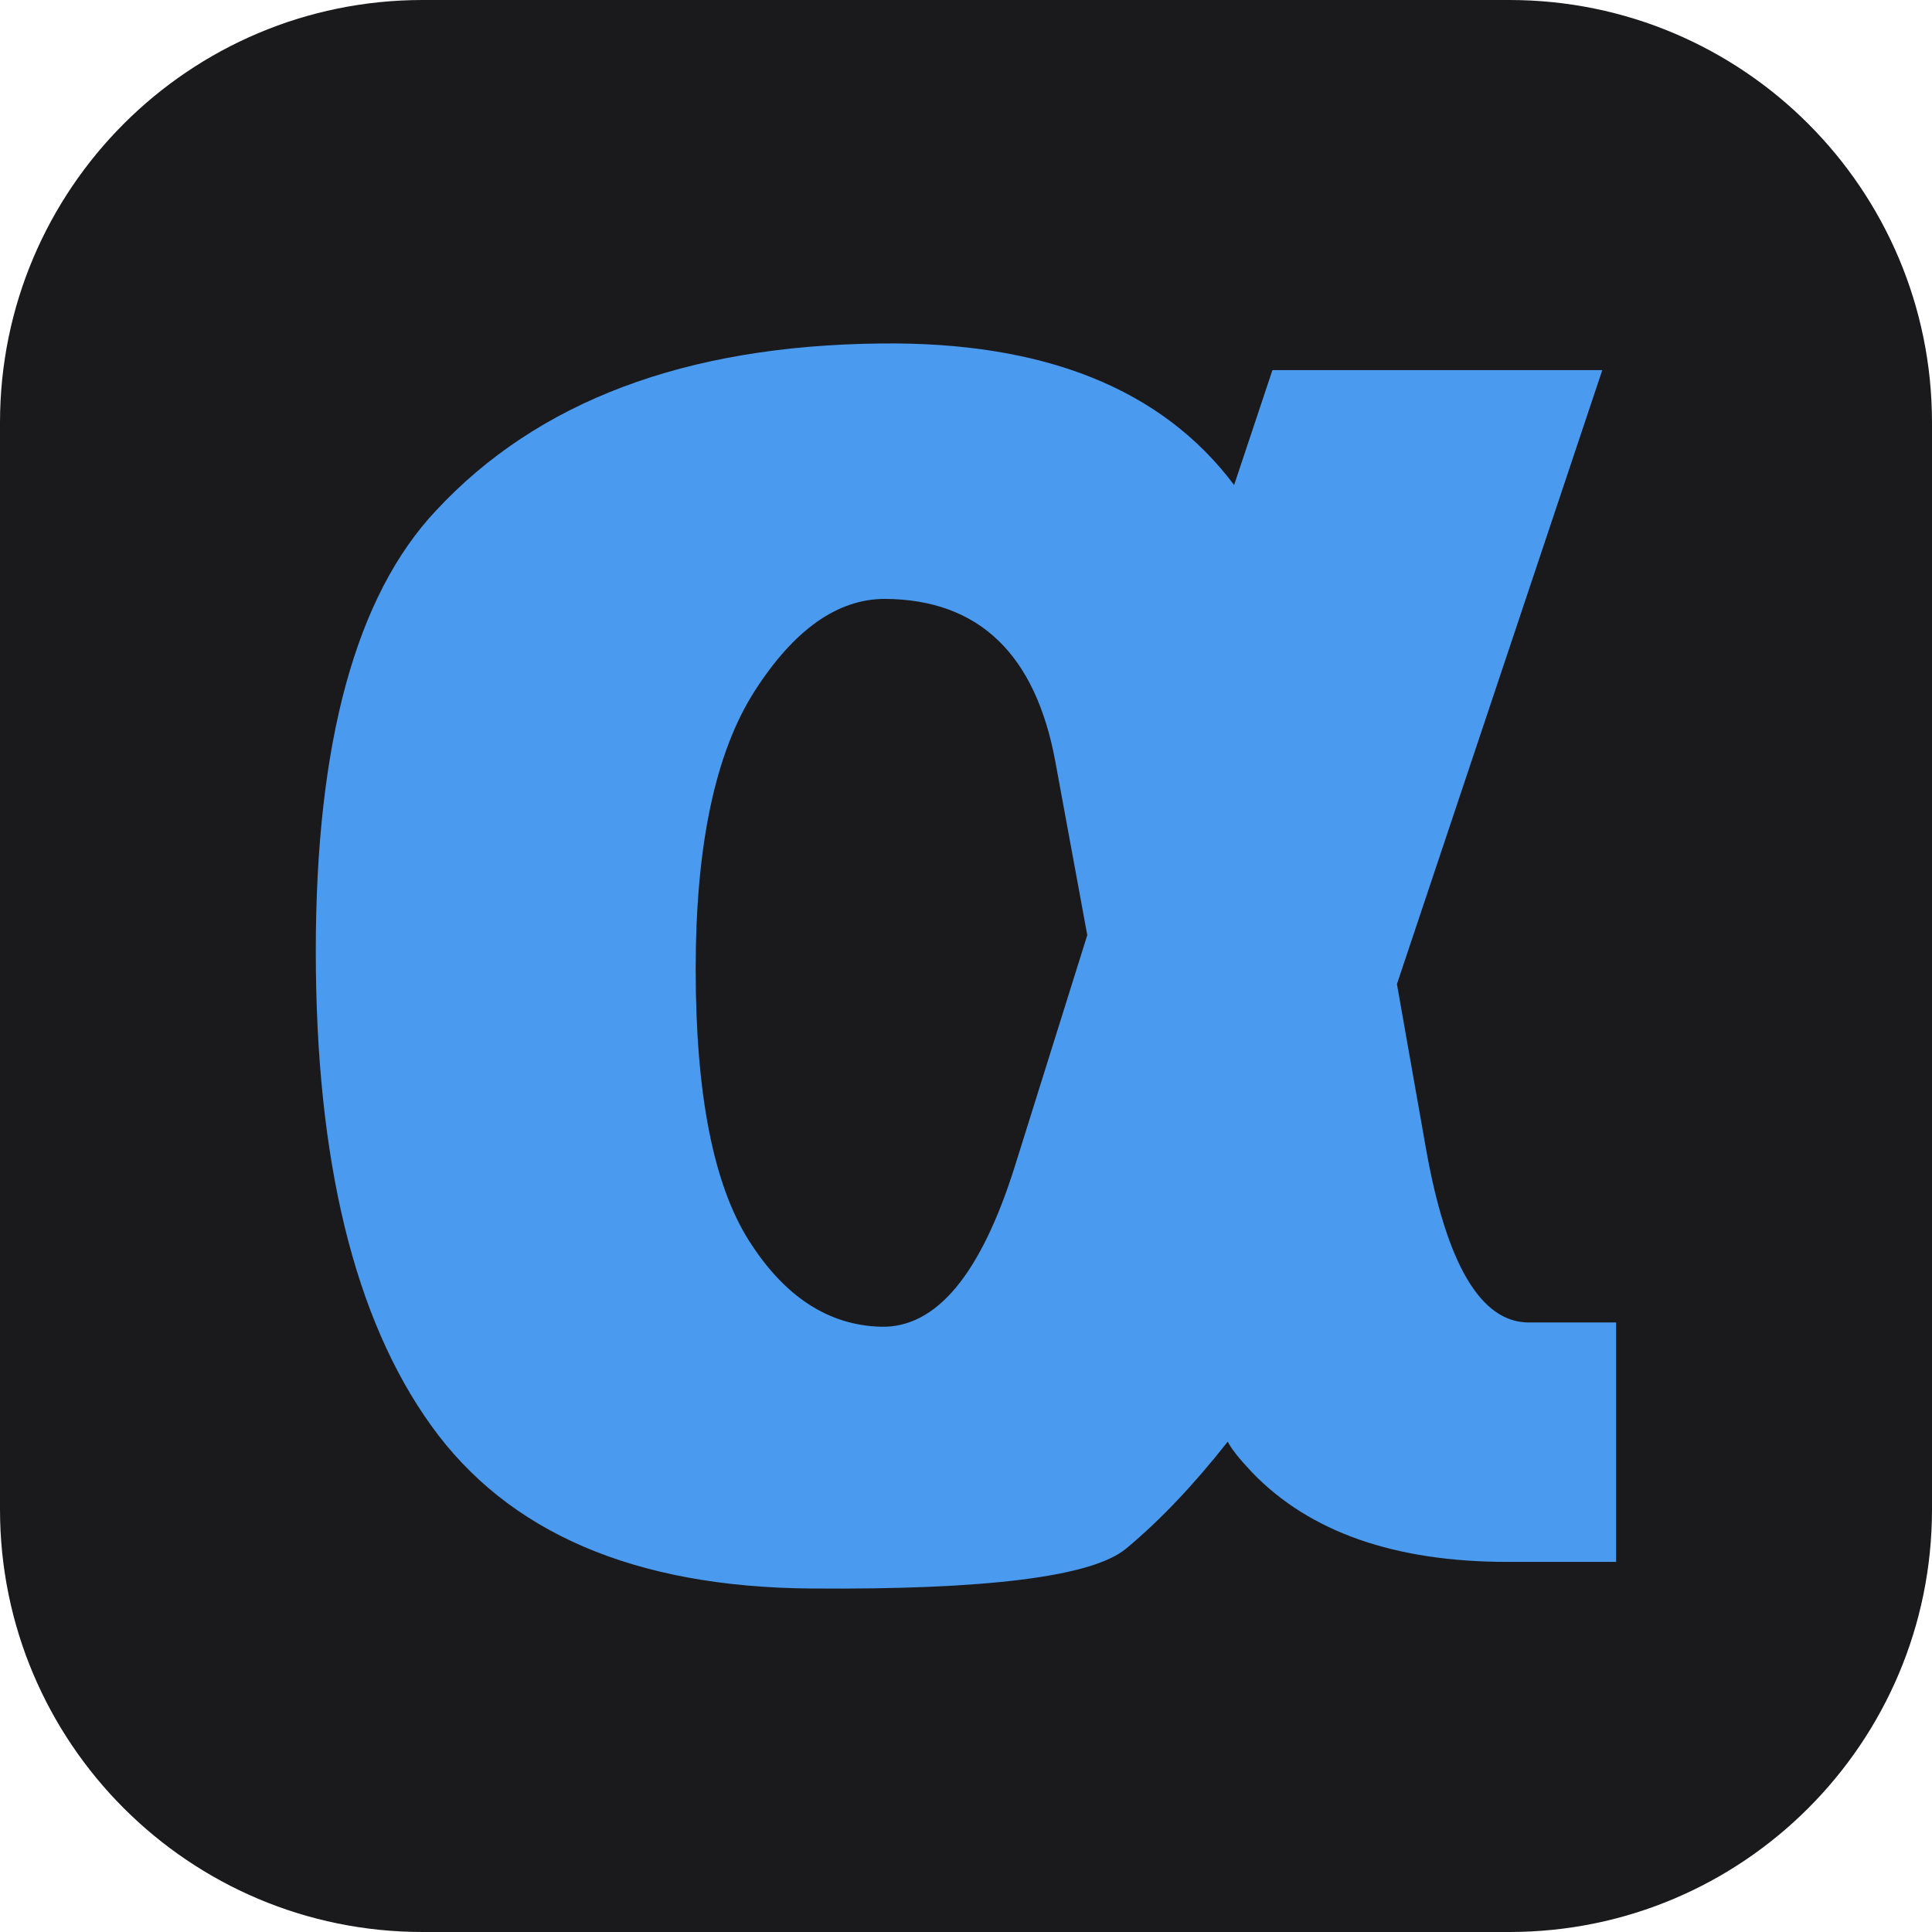
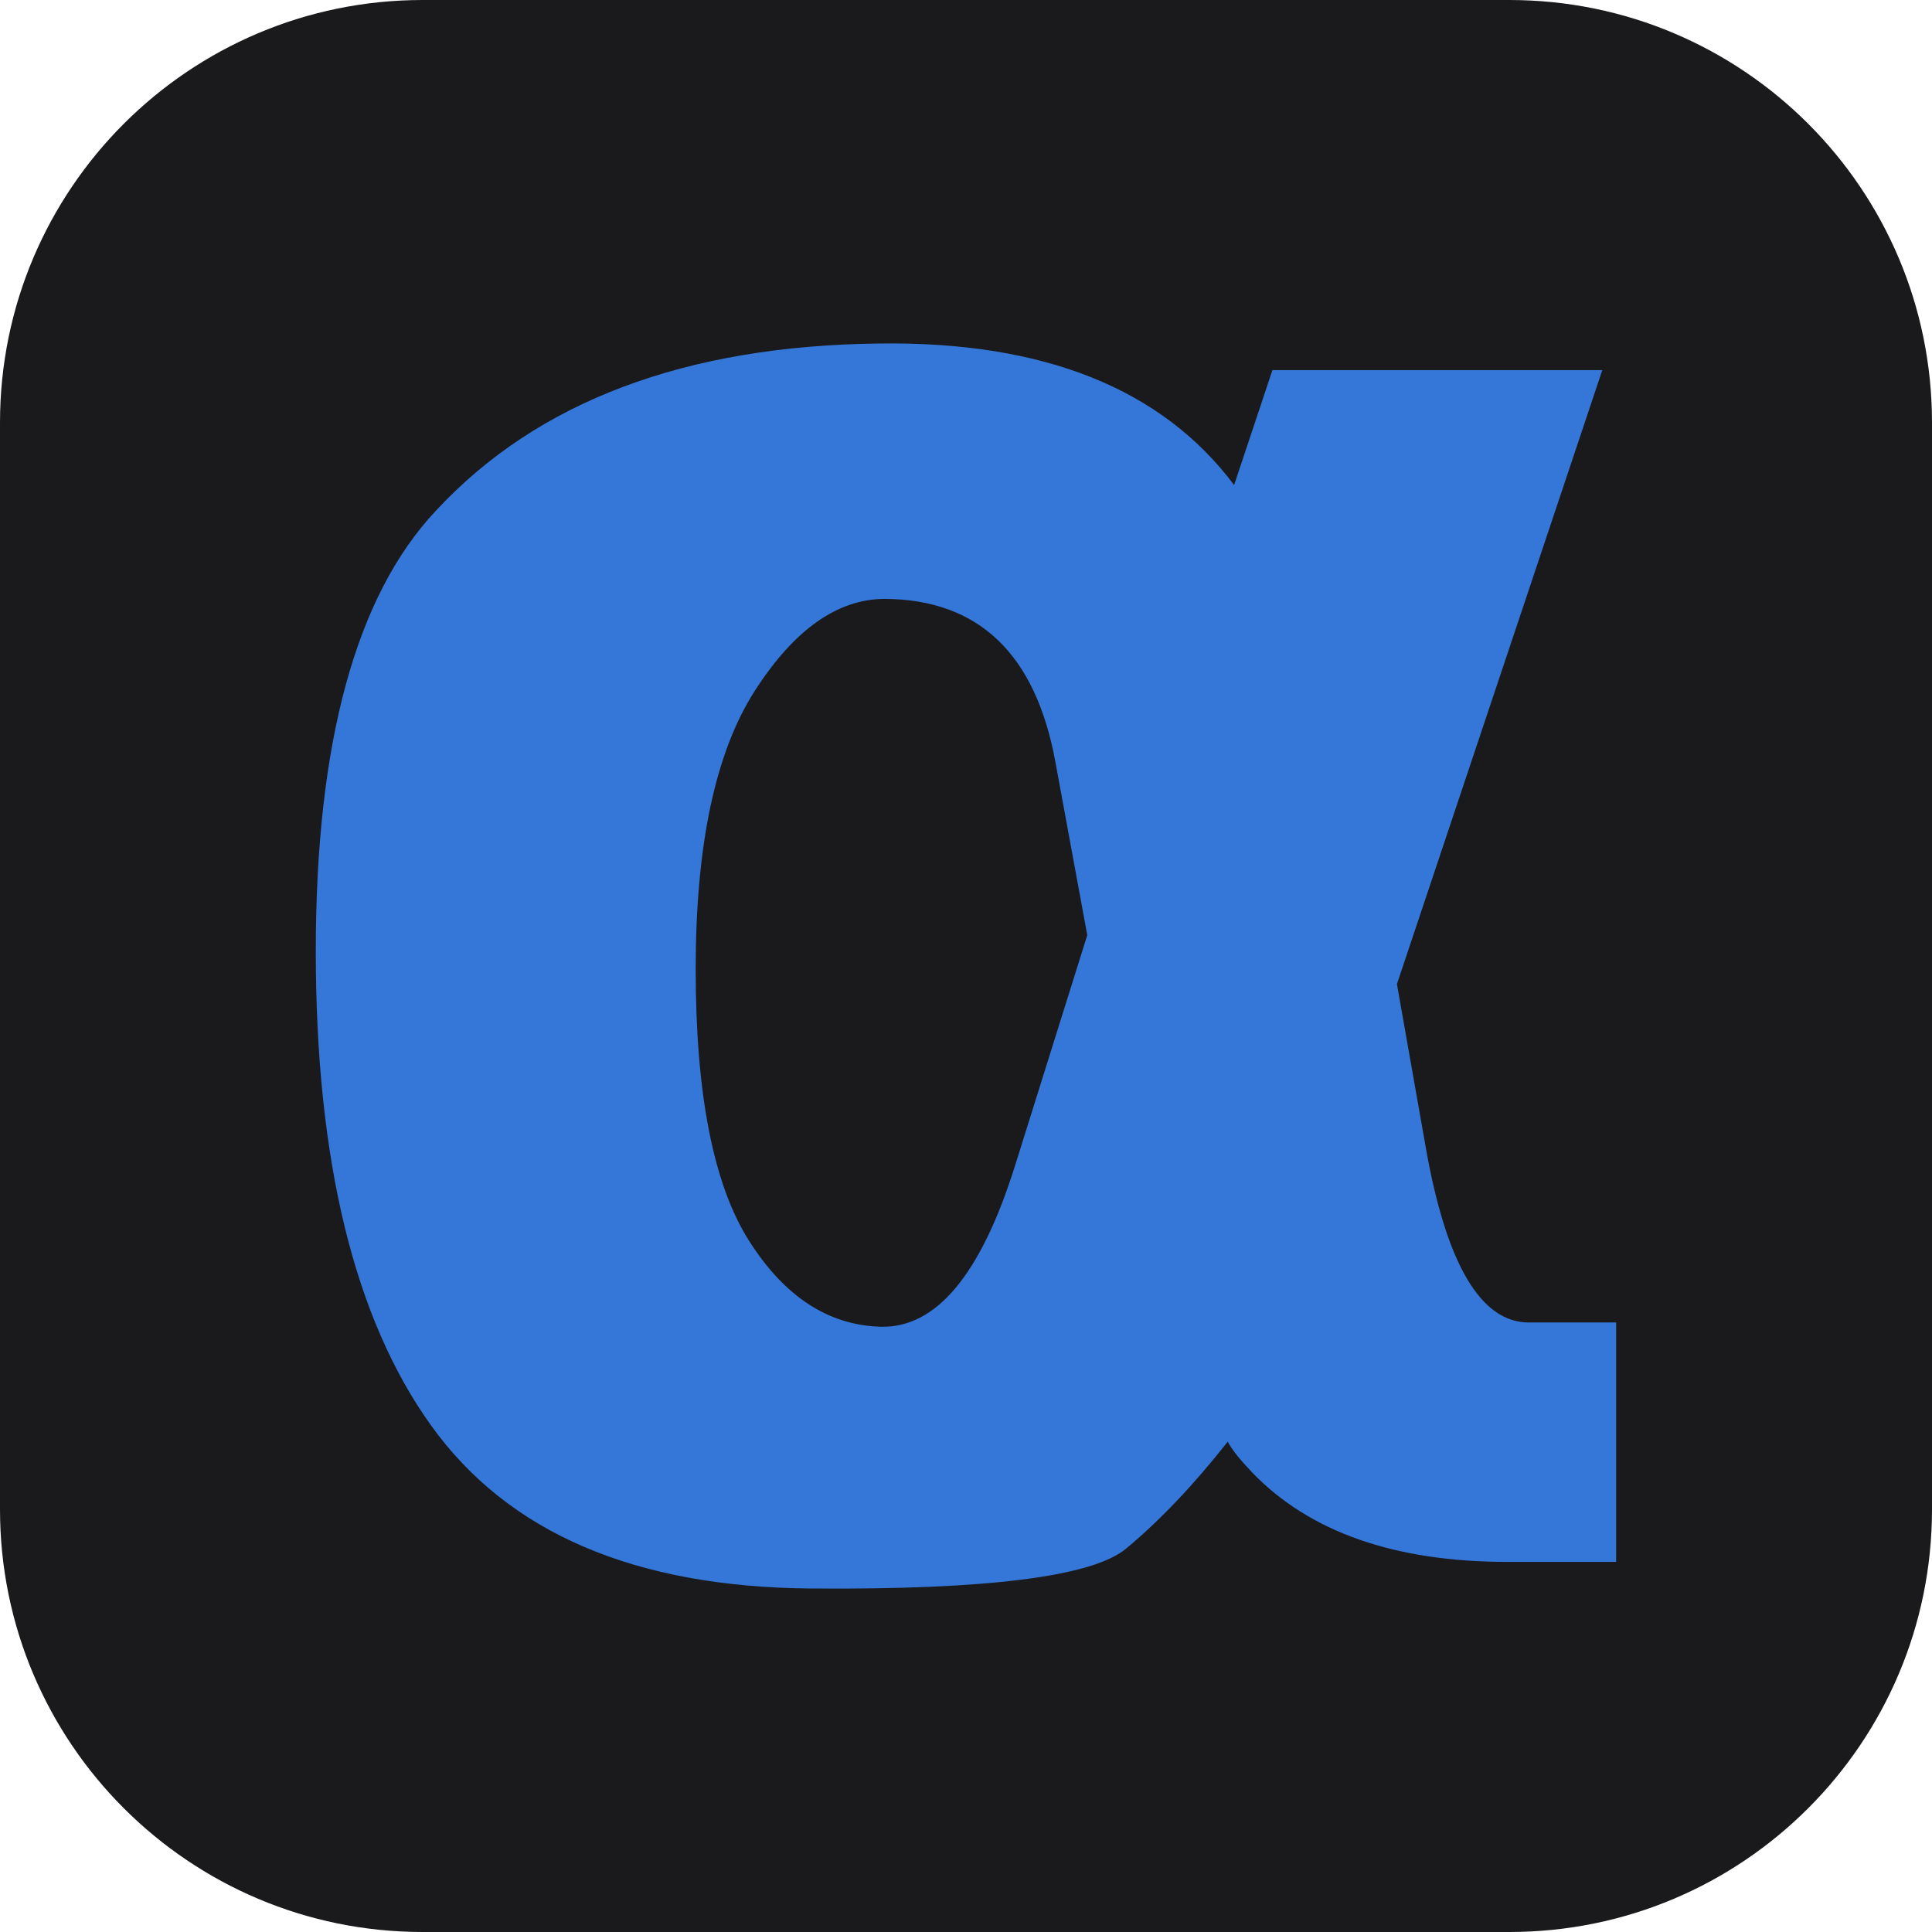
<svg xmlns="http://www.w3.org/2000/svg" viewBox="0 0 512 512" width="512" height="512">
  <rect x="0" y="0" width="512" height="512" rx="112" fill="#1a1a1d" />
-   <path d="M962 1012 998 1120H1308L1115 543L1142 390Q1171 225 1239 225H1321V0H1219Q1060 0 979 84Q961 103 956 113Q908 52 860.5 12.5Q813 -27 564 -25Q316 -23 207.5 128.0Q99 279 99 574Q99 868 212 988Q355 1142 629 1145Q860 1148 962 1012ZM824 589 794 752Q766 904 634 905Q567 905 511.5 818.5Q456 732 456 557Q456 381 506.0 302.0Q556 223 630 221Q708 219 756 372Z" transform="translate(55.77,413.92) scale(0.282,-0.282)" fill="#4a9af0" />
+   <path d="M962 1012 998 1120H1308L1115 543L1142 390Q1171 225 1239 225H1321V0H1219Q1060 0 979 84Q961 103 956 113Q908 52 860.5 12.5Q813 -27 564 -25Q316 -23 207.5 128.0Q99 279 99 574Q99 868 212 988Q355 1142 629 1145Q860 1148 962 1012ZM824 589 794 752Q766 904 634 905Q567 905 511.5 818.5Q456 732 456 557Q456 381 506.0 302.0Q556 223 630 221Q708 219 756 372Z" transform="translate(55.77,413.92) scale(0.282,-0.282)" fill="#3577d8" />
</svg>
